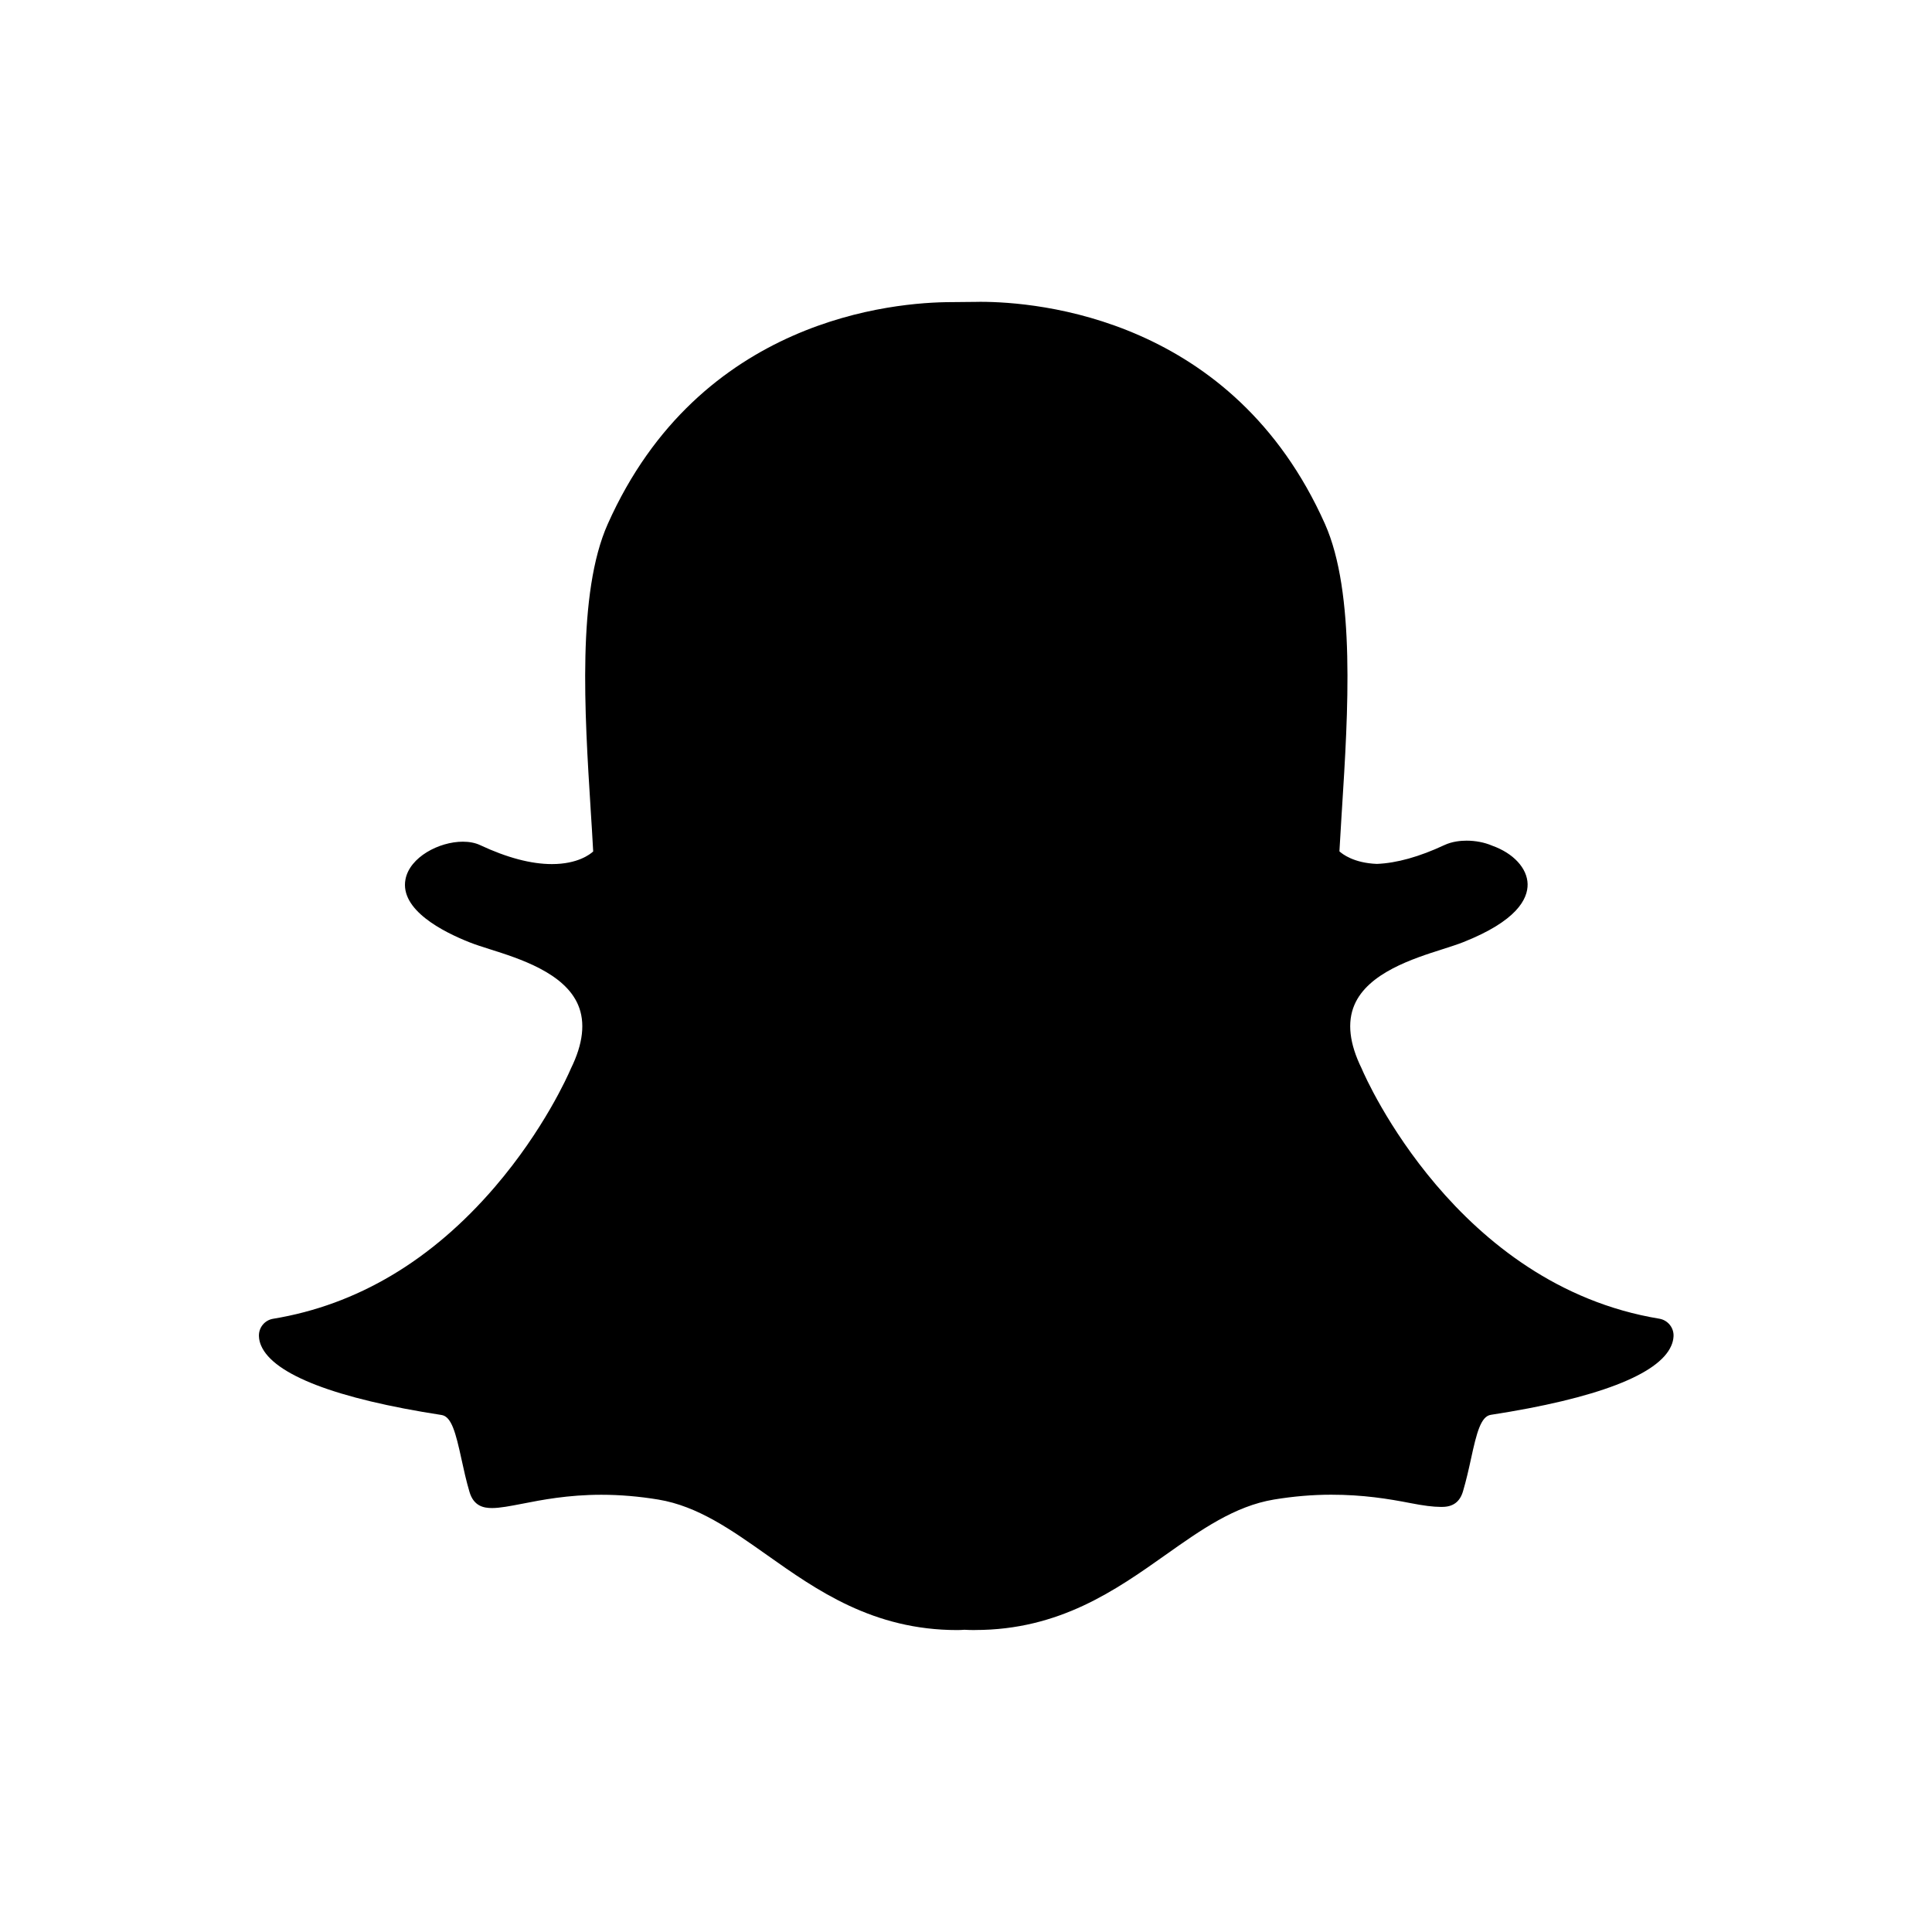
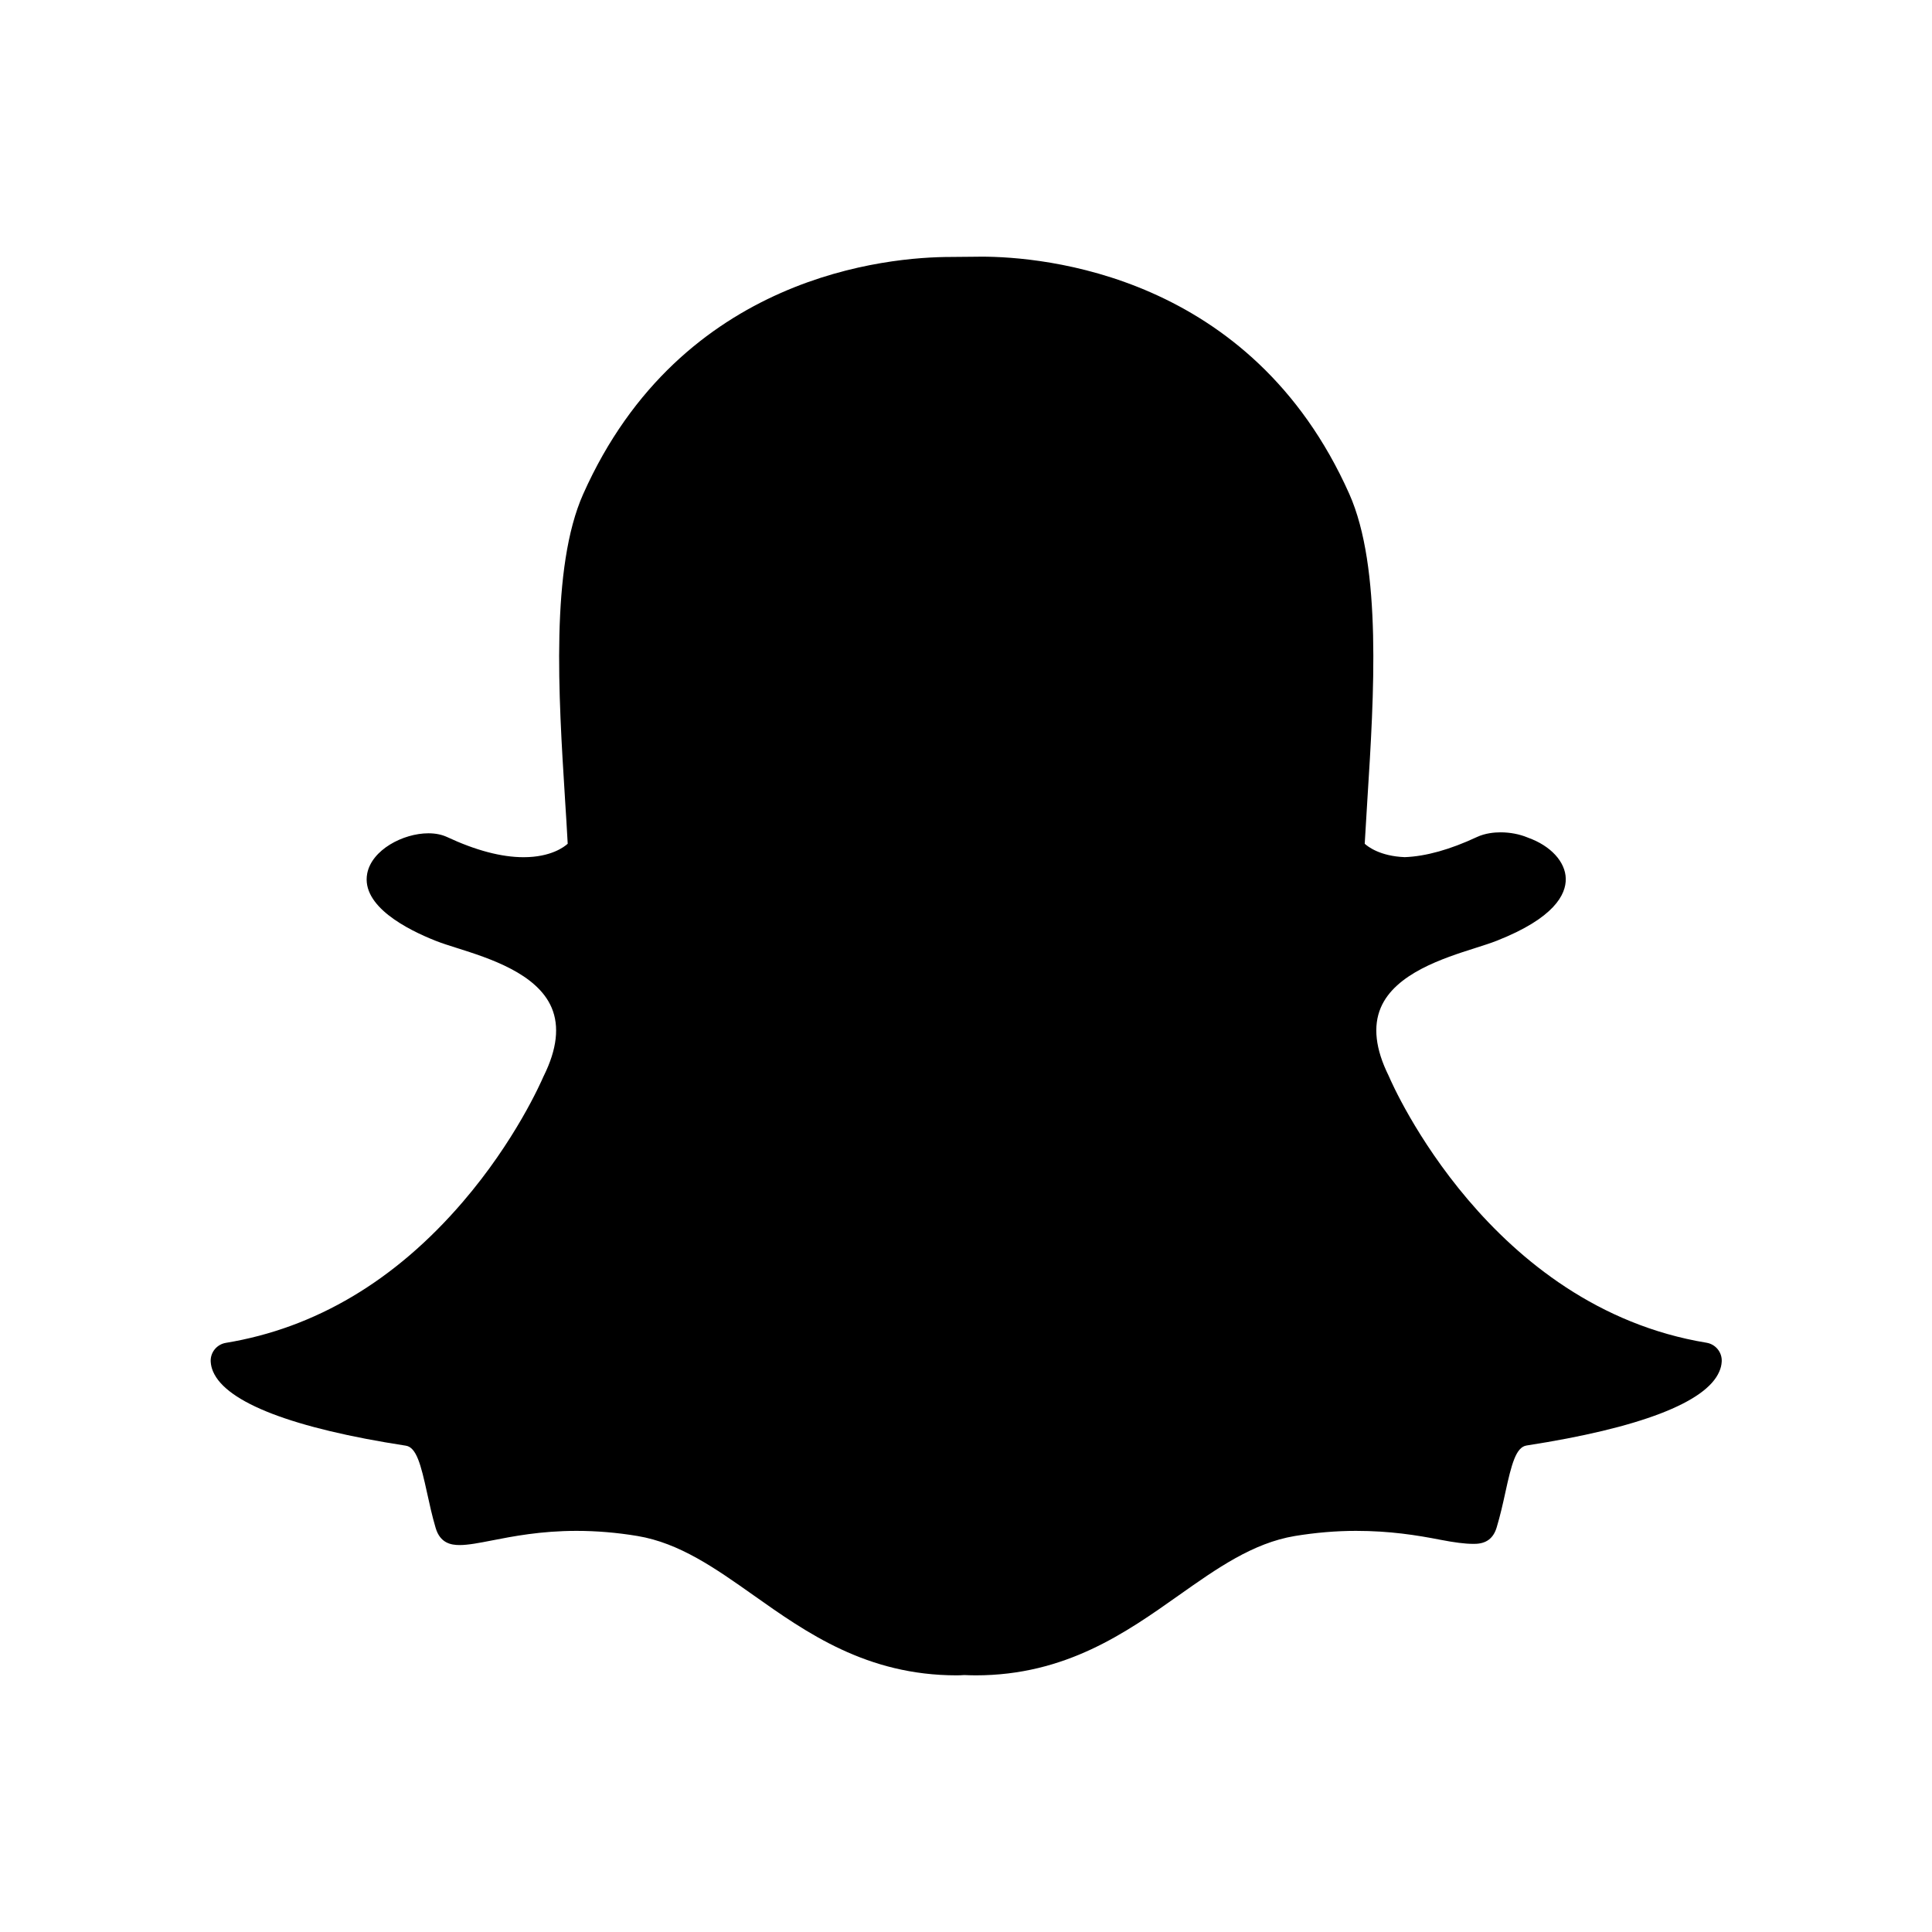
<svg xmlns="http://www.w3.org/2000/svg" version="1.1" width="32" height="32" viewBox="0 0 32 32">
-   <path d="M16.151 26.999c-0.066 0-0.13-0.002-0.178-0.005-0.038 0.003-0.078 0.005-0.117 0.005-1.395 0-2.328-0.66-3.151-1.242-0.59-0.417-1.146-0.81-1.798-0.919-0.32-0.053-0.639-0.080-0.946-0.080-0.554 0-0.993 0.086-1.313 0.149-0.197 0.038-0.367 0.071-0.498 0.071-0.137 0-0.304-0.030-0.374-0.268-0.055-0.187-0.095-0.369-0.133-0.544-0.095-0.437-0.165-0.703-0.328-0.729-1.75-0.27-2.784-0.668-2.99-1.149-0.022-0.050-0.034-0.102-0.036-0.152-0.008-0.144 0.093-0.27 0.235-0.293 1.39-0.229 2.625-0.963 3.673-2.184 0.811-0.945 1.21-1.848 1.253-1.947 0.002-0.004 0.004-0.009 0.006-0.014 0.202-0.41 0.242-0.764 0.12-1.052-0.225-0.532-0.972-0.769-1.466-0.925-0.123-0.039-0.239-0.076-0.332-0.113-0.438-0.173-1.158-0.538-1.062-1.043 0.070-0.368 0.556-0.624 0.95-0.624 0.109 0 0.206 0.019 0.287 0.057 0.444 0.208 0.844 0.314 1.188 0.314 0.428 0 0.634-0.163 0.684-0.209-0.012-0.228-0.027-0.469-0.042-0.697 0-0-0-0.003-0-0.003-0.1-1.596-0.226-3.583 0.283-4.723 1.521-3.411 4.747-3.676 5.699-3.676 0.025 0 0.415-0.004 0.415-0.004 0.018-0 0.037-0.001 0.056-0.001 0.955 0 4.187 0.266 5.709 3.678 0.508 1.14 0.383 3.129 0.282 4.727l-0.005 0.076c-0.014 0.217-0.026 0.422-0.037 0.621 0.047 0.043 0.236 0.193 0.62 0.208 0.328-0.013 0.704-0.118 1.119-0.312 0.128-0.060 0.27-0.073 0.367-0.073 0.146 0 0.294 0.028 0.417 0.080l0.007 0.003c0.352 0.125 0.582 0.374 0.587 0.637 0.004 0.245-0.177 0.61-1.071 0.963-0.091 0.036-0.208 0.073-0.332 0.113-0.494 0.157-1.24 0.394-1.466 0.925-0.123 0.288-0.082 0.642 0.12 1.052 0.002 0.004 0.004 0.009 0.006 0.014 0.062 0.146 1.567 3.578 4.925 4.131 0.141 0.024 0.243 0.15 0.235 0.293-0.003 0.052-0.015 0.103-0.037 0.153-0.204 0.479-1.238 0.876-2.989 1.146-0.164 0.025-0.234 0.291-0.328 0.726-0.039 0.18-0.079 0.356-0.133 0.54-0.051 0.174-0.164 0.259-0.346 0.259h-0.027c-0.118 0-0.286-0.021-0.498-0.063-0.37-0.072-0.785-0.139-1.313-0.139-0.308 0-0.626 0.027-0.947 0.080-0.651 0.108-1.208 0.501-1.797 0.918-0.825 0.583-1.758 1.243-3.153 1.243z" />
+   <path d="M16.161 27.749c-0.071 0-0.138-0.003-0.19-0.005-0.041 0.003-0.083 0.005-0.125 0.005-1.49 0-2.487-0.705-3.366-1.327-0.63-0.445-1.225-0.865-1.921-0.981-0.342-0.057-0.682-0.085-1.011-0.085-0.592 0-1.060 0.092-1.402 0.159-0.21 0.041-0.392 0.076-0.532 0.076-0.147 0-0.325-0.033-0.399-0.286-0.059-0.2-0.101-0.394-0.142-0.581-0.102-0.467-0.176-0.752-0.351-0.779-1.869-0.288-2.973-0.713-3.193-1.228-0.023-0.054-0.036-0.108-0.039-0.162-0.009-0.154 0.1-0.288 0.251-0.313 1.484-0.245 2.804-1.029 3.923-2.333 0.867-1.009 1.292-1.974 1.338-2.080 0.002-0.005 0.004-0.010 0.007-0.014 0.216-0.438 0.259-0.816 0.128-1.124-0.241-0.568-1.038-0.821-1.566-0.988-0.131-0.041-0.255-0.081-0.354-0.12-0.468-0.185-1.237-0.575-1.135-1.114 0.075-0.393 0.594-0.667 1.014-0.667 0.117 0 0.22 0.021 0.307 0.061 0.475 0.222 0.902 0.335 1.269 0.335 0.457 0 0.677-0.174 0.731-0.223-0.013-0.244-0.029-0.501-0.045-0.745 0-0-0-0.003-0-0.003-0.107-1.705-0.241-3.828 0.302-5.045 1.625-3.643 5.070-3.926 6.087-3.926 0.027 0 0.443-0.004 0.443-0.004 0.019-0 0.039-0.001 0.060-0.001 1.020 0 4.473 0.284 6.098 3.929 0.543 1.218 0.409 3.342 0.301 5.049l-0.005 0.082c-0.015 0.232-0.028 0.451-0.040 0.664 0.050 0.046 0.252 0.206 0.663 0.222 0.35-0.013 0.752-0.126 1.195-0.333 0.137-0.064 0.288-0.078 0.392-0.078 0.156 0 0.314 0.030 0.446 0.085l0.007 0.003c0.376 0.133 0.622 0.4 0.627 0.68 0.005 0.261-0.189 0.652-1.144 1.028-0.098 0.039-0.223 0.078-0.354 0.12-0.528 0.168-1.325 0.421-1.566 0.988-0.131 0.308-0.088 0.686 0.128 1.123 0.003 0.005 0.004 0.010 0.007 0.015 0.066 0.156 1.674 3.822 5.261 4.412 0.151 0.025 0.26 0.16 0.251 0.313-0.003 0.055-0.016 0.11-0.040 0.164-0.218 0.512-1.323 0.936-3.192 1.225-0.176 0.027-0.25 0.311-0.351 0.775-0.042 0.192-0.084 0.38-0.143 0.577-0.054 0.186-0.175 0.277-0.37 0.277h-0.029c-0.126 0-0.306-0.023-0.532-0.067-0.395-0.077-0.838-0.148-1.402-0.148-0.329 0-0.669 0.029-1.011 0.085-0.696 0.116-1.29 0.536-1.919 0.98-0.881 0.623-1.878 1.328-3.368 1.328z" />
</svg>
